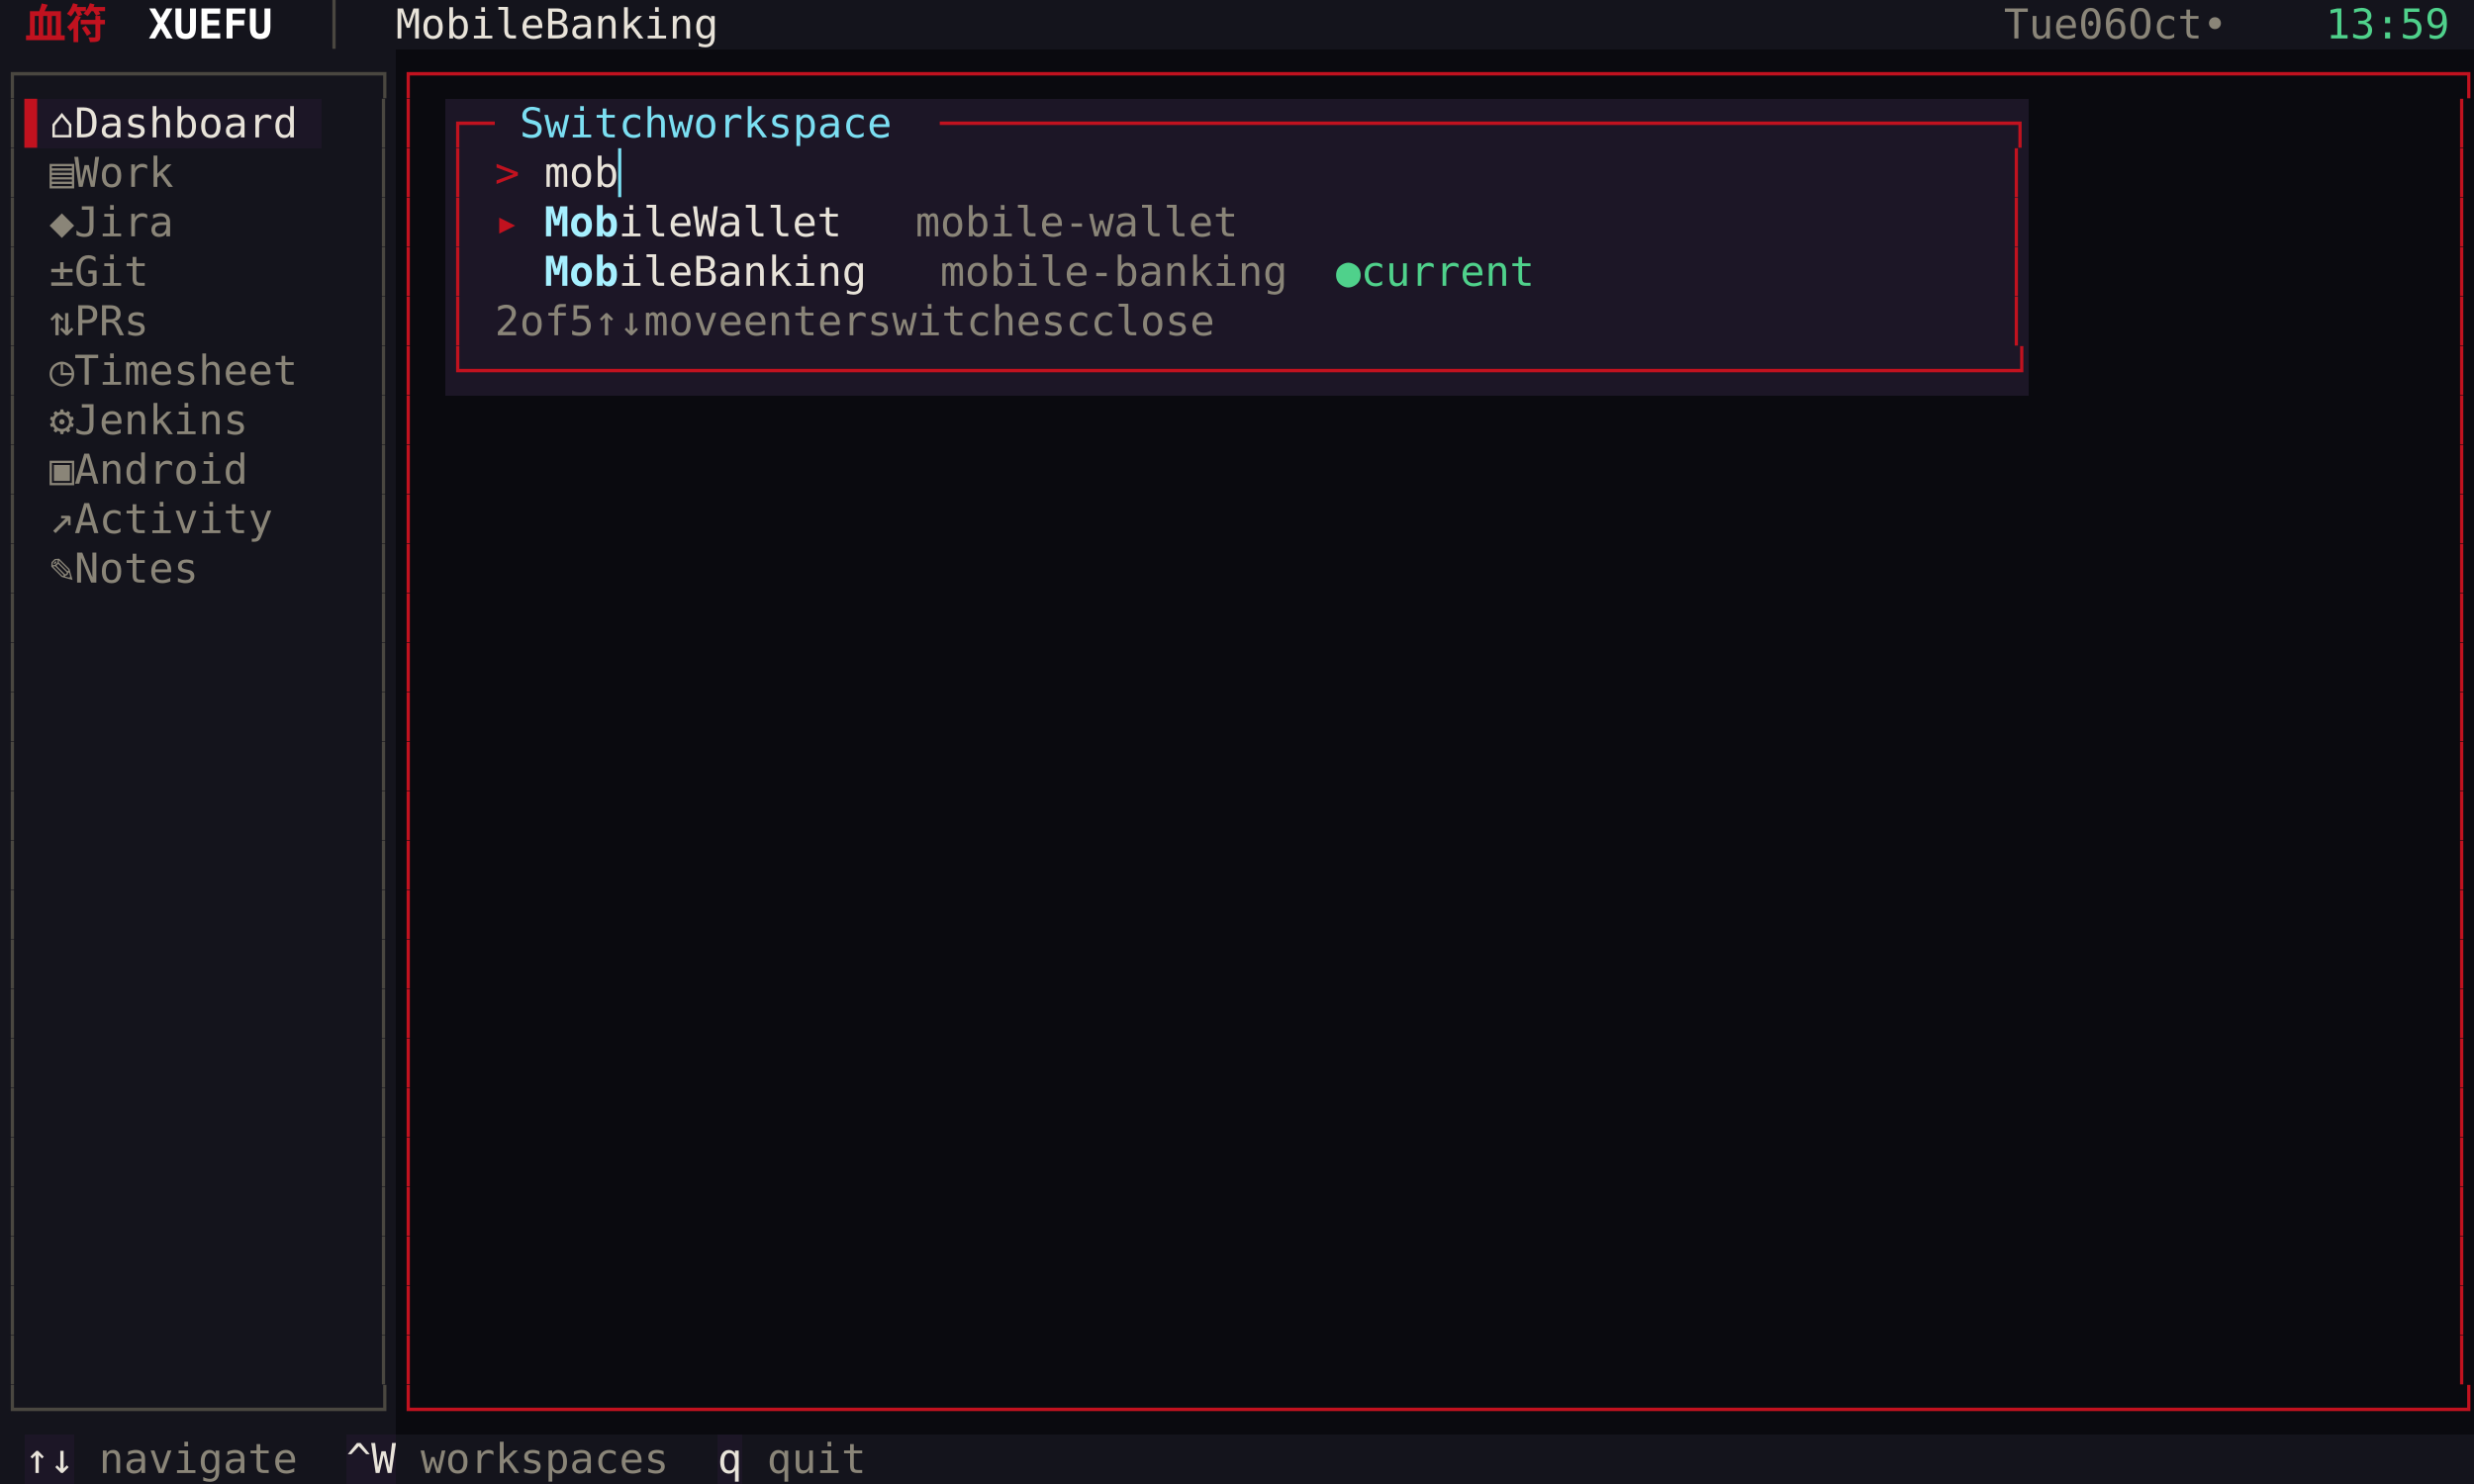
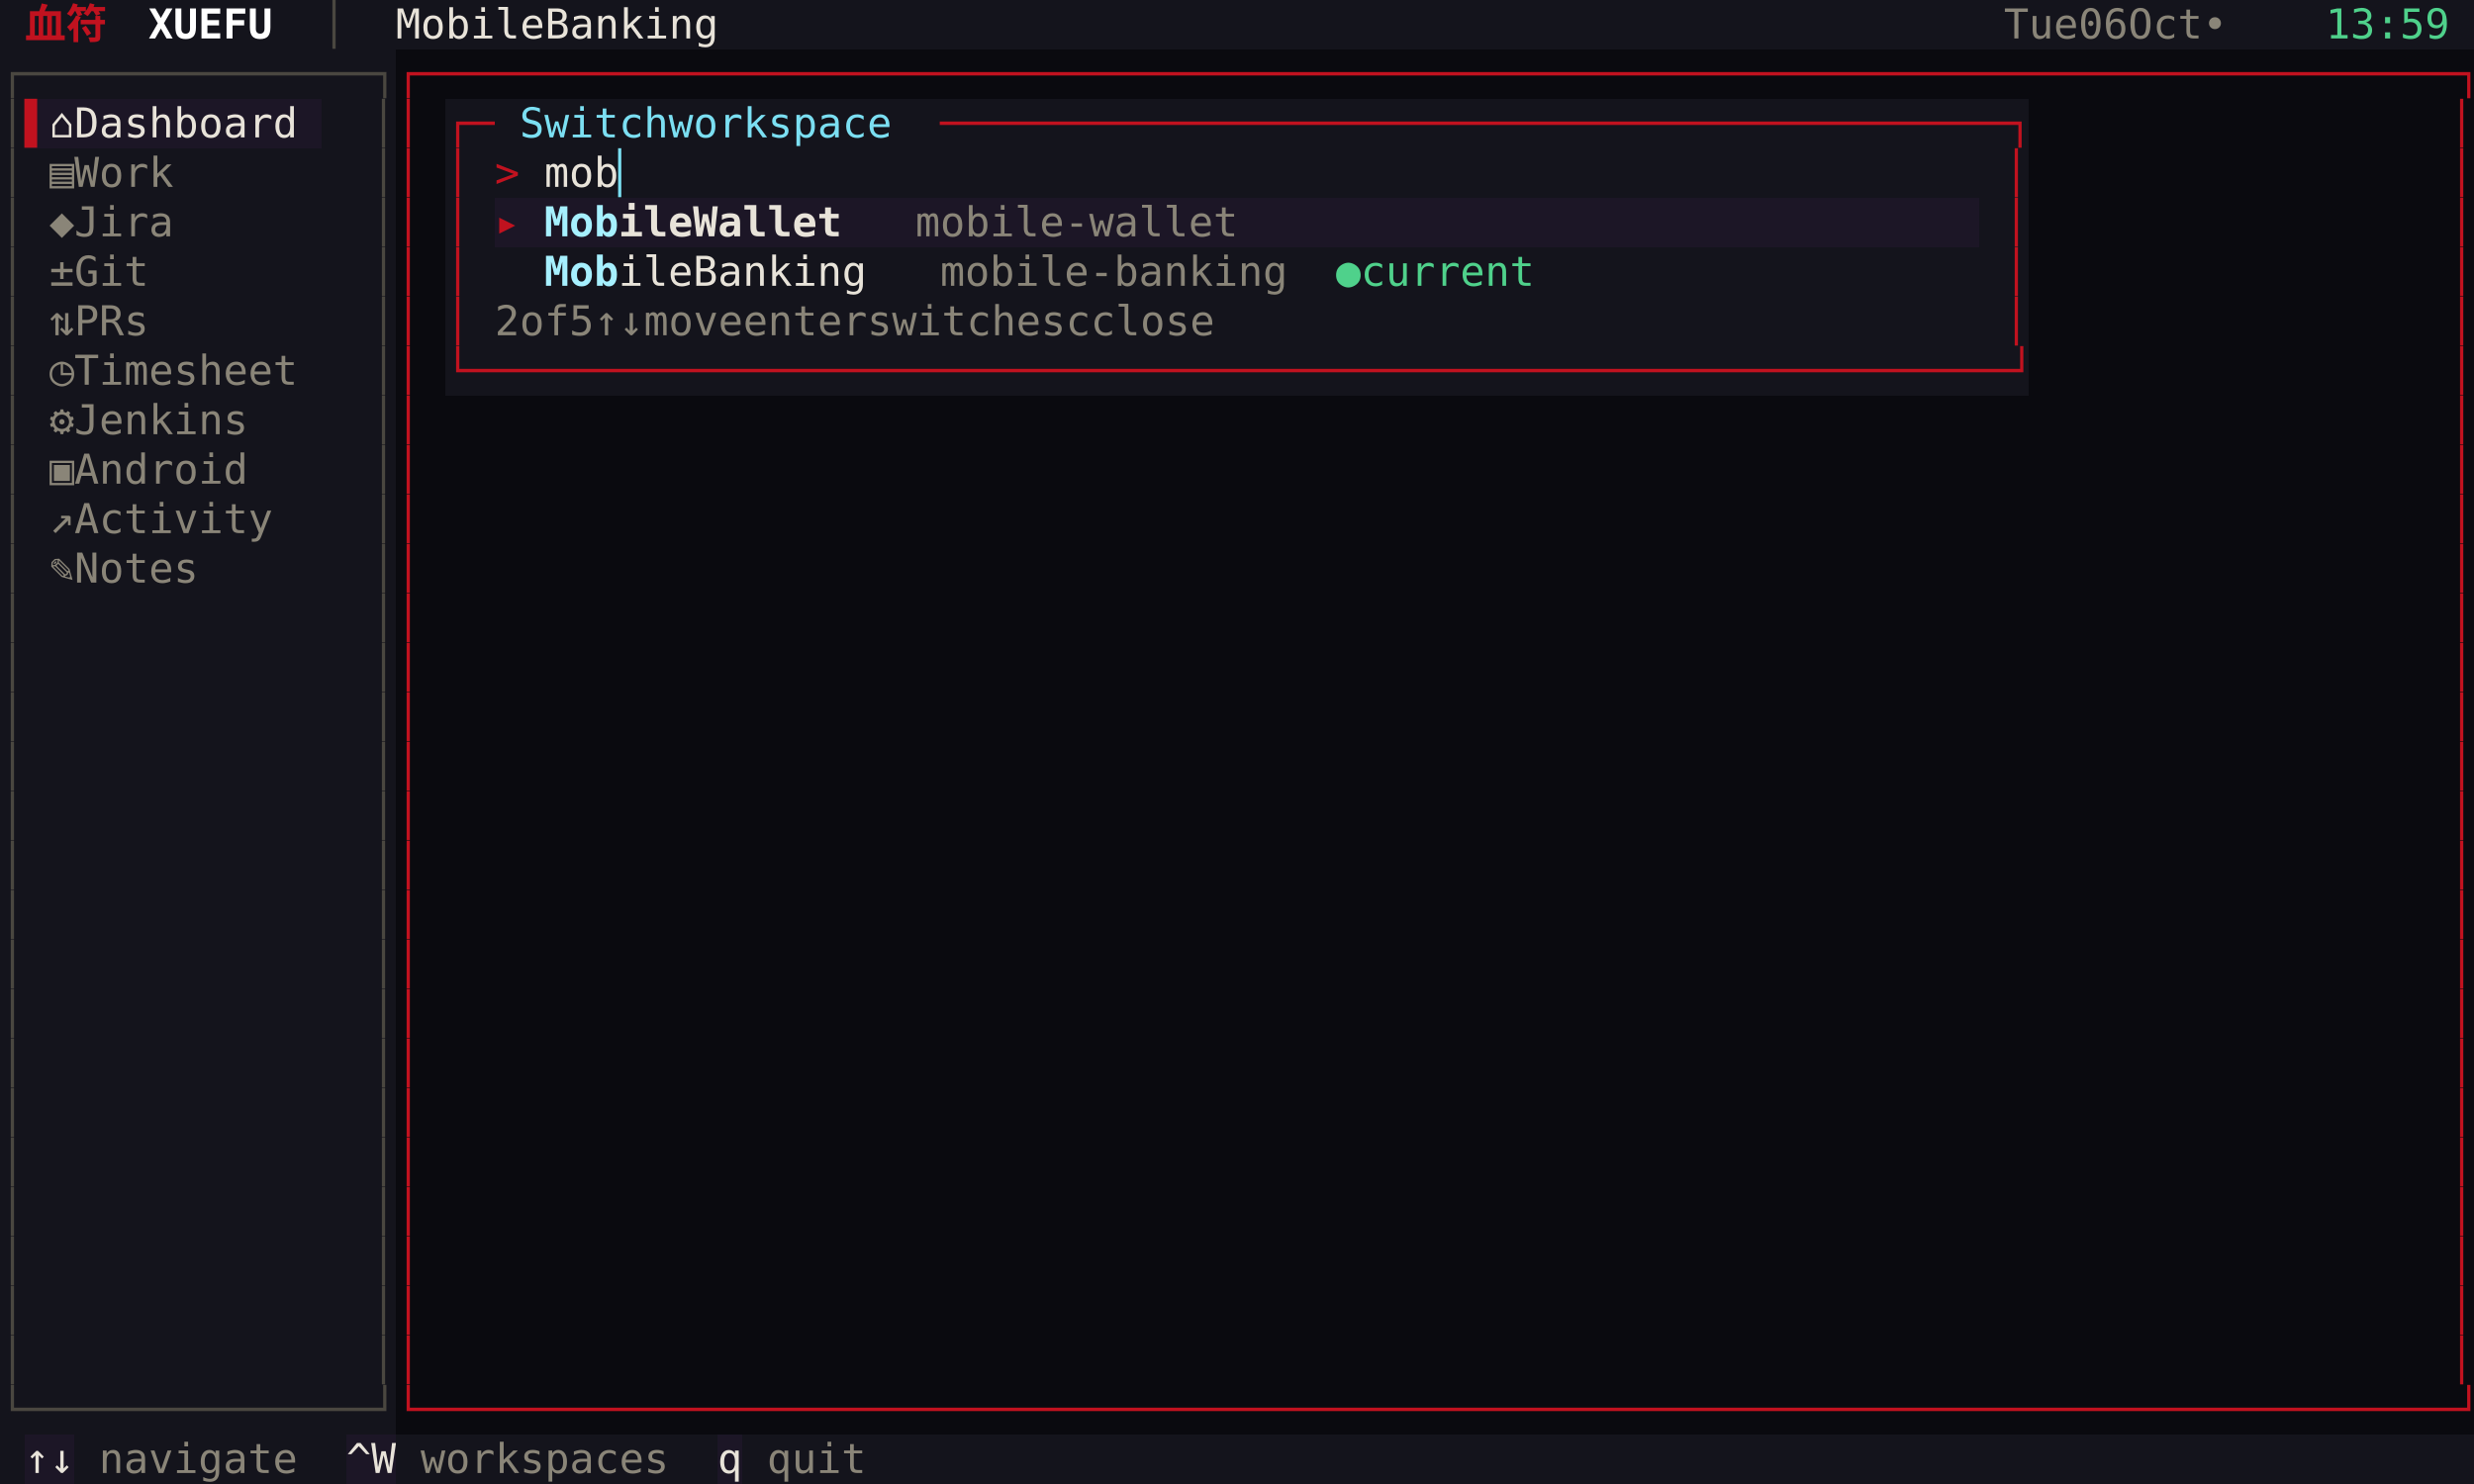
<svg xmlns="http://www.w3.org/2000/svg" width="900" height="540" viewBox="0 0 900 540" font-family="Menlo, 'DejaVu Sans Mono', 'Hiragino Sans GB', 'Noto Sans CJK SC', 'PingFang SC', monospace" font-size="15">
  <rect x="0" y="0" width="9" height="18" fill="#14141c" />
  <rect x="9" y="0" width="36" height="18" fill="#14141c" />
  <text x="9 27" y="14" fill="#c1121f" font-weight="bold">血符</text>
  <rect x="45" y="0" width="54" height="18" fill="#14141c" />
  <text x="54 63 72 81 90" y="14" fill="#ffffff" font-weight="bold">XUEFU</text>
  <rect x="99" y="0" width="45" height="18" fill="#14141c" />
  <text x="117" y="14" fill="#4a4740">│</text>
  <rect x="144" y="0" width="126" height="18" fill="#14141c" />
  <text x="144 153 162 171 180 189 207 216 225 234 243 252 261" y="14" fill="#e8e3d9">MobileBanking</text>
  <rect x="270" y="0" width="459" height="18" fill="#14141c" />
  <rect x="729" y="0" width="117" height="18" fill="#14141c" />
  <text x="729 738 747 765 774 792 801 810 828" y="14" fill="#8a8578">Tue06Oct•</text>
  <rect x="846" y="0" width="45" height="18" fill="#14141c" />
  <text x="846 855 864 873 882" y="14" fill="#4fd18b">13:59</text>
  <rect x="891" y="0" width="9" height="18" fill="#14141c" />
  <rect x="0" y="18" width="144" height="18" fill="#14141c" />
  <text x="0 9 18 27 36 45 54 63 72 81 90 99 108 117 126 135" y="32" fill="#4a4740">┌──────────────┐</text>
  <rect x="144" y="18" width="756" height="18" fill="#0a0a0f" />
  <text x="144 153 162 171 180 189 198 207 216 225 234 243 252 261 270 279 288 297 306 315 324 333 342 351 360 369 378 387 396 405 414 423 432 441 450 459 468 477 486 495 504 513 522 531 540 549 558 567 576 585 594 603 612 621 630 639 648 657 666 675 684 693 702 711 720 729 738 747 756 765 774 783 792 801 810 819 828 837 846 855 864 873 882 891" y="32" fill="#c1121f">┌──────────────────────────────────────────────────────────────────────────────────┐</text>
  <rect x="0" y="36" width="9" height="18" fill="#14141c" />
  <text x="0" y="50" fill="#4a4740">│</text>
  <rect x="9" y="36" width="9" height="18" fill="#1c1626" />
  <text x="9" y="50" fill="#c1121f">▌</text>
  <rect x="18" y="36" width="99" height="18" fill="#1c1626" />
  <text x="18 36 45 54 63 72 81 90 99 108" y="50" fill="#e8e3d9">⌂Dashboard</text>
  <rect x="117" y="36" width="18" height="18" fill="#14141c" />
  <rect x="135" y="36" width="9" height="18" fill="#14141c" />
  <text x="135" y="50" fill="#4a4740">│</text>
  <rect x="144" y="36" width="9" height="18" fill="#0a0a0f" />
  <text x="144" y="50" fill="#c1121f">│</text>
  <rect x="153" y="36" width="9" height="18" fill="#0a0a0f" />
-   <rect x="162" y="36" width="18" height="18" fill="#1c1626" />
+   <rect x="162" y="36" width="18" height="18" fill="#14141c" />
  <text x="162 171" y="50" fill="#c1121f">┌─</text>
-   <rect x="180" y="36" width="162" height="18" fill="#1c1626" />
+   <rect x="180" y="36" width="162" height="18" fill="#14141c" />
  <text x="189 198 207 216 225 234 252 261 270 279 288 297 306 315 324" y="50" fill="#7bdff2">Switchworkspace</text>
-   <rect x="342" y="36" width="396" height="18" fill="#1c1626" />
+   <rect x="342" y="36" width="396" height="18" fill="#14141c" />
  <text x="342 351 360 369 378 387 396 405 414 423 432 441 450 459 468 477 486 495 504 513 522 531 540 549 558 567 576 585 594 603 612 621 630 639 648 657 666 675 684 693 702 711 720 729" y="50" fill="#c1121f">───────────────────────────────────────────┐</text>
  <rect x="738" y="36" width="153" height="18" fill="#0a0a0f" />
  <rect x="891" y="36" width="9" height="18" fill="#0a0a0f" />
  <text x="891" y="50" fill="#c1121f">│</text>
  <rect x="0" y="54" width="9" height="18" fill="#14141c" />
  <text x="0" y="68" fill="#4a4740">│</text>
  <rect x="9" y="54" width="9" height="18" fill="#14141c" />
  <rect x="18" y="54" width="54" height="18" fill="#14141c" />
  <text x="18 36 45 54 63" y="68" fill="#8a8578">▤Work</text>
  <rect x="72" y="54" width="63" height="18" fill="#14141c" />
  <rect x="135" y="54" width="9" height="18" fill="#14141c" />
  <text x="135" y="68" fill="#4a4740">│</text>
  <rect x="144" y="54" width="9" height="18" fill="#0a0a0f" />
  <text x="144" y="68" fill="#c1121f">│</text>
  <rect x="153" y="54" width="9" height="18" fill="#0a0a0f" />
-   <rect x="162" y="54" width="9" height="18" fill="#1c1626" />
+   <rect x="162" y="54" width="9" height="18" fill="#14141c" />
  <text x="162" y="68" fill="#c1121f">│</text>
-   <rect x="171" y="54" width="9" height="18" fill="#1c1626" />
-   <rect x="180" y="54" width="18" height="18" fill="#1c1626" />
+   <rect x="171" y="54" width="9" height="18" fill="#14141c" />
+   <rect x="180" y="54" width="18" height="18" fill="#14141c" />
  <text x="180" y="68" fill="#c1121f">&gt;</text>
-   <rect x="198" y="54" width="27" height="18" fill="#1c1626" />
+   <rect x="198" y="54" width="27" height="18" fill="#14141c" />
  <text x="198 207 216" y="68" fill="#e8e3d9">mob</text>
-   <rect x="225" y="54" width="9" height="18" fill="#1c1626" />
+   <rect x="225" y="54" width="9" height="18" fill="#14141c" />
  <text x="225" y="68" fill="#7bdff2">▏</text>
-   <rect x="234" y="54" width="495" height="18" fill="#1c1626" />
-   <rect x="729" y="54" width="9" height="18" fill="#1c1626" />
+   <rect x="234" y="54" width="495" height="18" fill="#14141c" />
+   <rect x="729" y="54" width="9" height="18" fill="#14141c" />
  <text x="729" y="68" fill="#c1121f">│</text>
  <rect x="738" y="54" width="153" height="18" fill="#0a0a0f" />
  <rect x="891" y="54" width="9" height="18" fill="#0a0a0f" />
  <text x="891" y="68" fill="#c1121f">│</text>
  <rect x="0" y="72" width="9" height="18" fill="#14141c" />
  <text x="0" y="86" fill="#4a4740">│</text>
  <rect x="9" y="72" width="9" height="18" fill="#14141c" />
  <rect x="18" y="72" width="54" height="18" fill="#14141c" />
  <text x="18 36 45 54 63" y="86" fill="#8a8578">◆Jira</text>
  <rect x="72" y="72" width="63" height="18" fill="#14141c" />
  <rect x="135" y="72" width="9" height="18" fill="#14141c" />
  <text x="135" y="86" fill="#4a4740">│</text>
  <rect x="144" y="72" width="9" height="18" fill="#0a0a0f" />
  <text x="144" y="86" fill="#c1121f">│</text>
  <rect x="153" y="72" width="9" height="18" fill="#0a0a0f" />
-   <rect x="162" y="72" width="9" height="18" fill="#1c1626" />
+   <rect x="162" y="72" width="9" height="18" fill="#14141c" />
  <text x="162" y="86" fill="#c1121f">│</text>
-   <rect x="171" y="72" width="9" height="18" fill="#1c1626" />
+   <rect x="171" y="72" width="9" height="18" fill="#14141c" />
  <rect x="180" y="72" width="18" height="18" fill="#1c1626" />
  <text x="180" y="86" fill="#c1121f">▸</text>
  <rect x="198" y="72" width="27" height="18" fill="#1c1626" />
  <text x="198 207 216" y="86" fill="#a6f0ff" font-weight="bold">Mob</text>
  <rect x="225" y="72" width="90" height="18" fill="#1c1626" />
-   <text x="225 234 243 261 270 279 288 297 306" y="86" fill="#e8e3d9">ileWallet</text>
+   <text x="225 234 243 261 270 279 288 297 306" y="86" fill="#e8e3d9" font-weight="bold">ileWallet</text>
  <rect x="315" y="72" width="18" height="18" fill="#1c1626" />
  <rect x="333" y="72" width="117" height="18" fill="#1c1626" />
  <text x="333 342 351 360 369 378 387 396 405 414 423 432 441" y="86" fill="#8a8578">mobile-wallet</text>
-   <rect x="450" y="72" width="279" height="18" fill="#1c1626" />
-   <rect x="729" y="72" width="9" height="18" fill="#1c1626" />
+   <rect x="450" y="72" width="270" height="18" fill="#1c1626" />
+   <rect x="720" y="72" width="9" height="18" fill="#14141c" />
+   <rect x="729" y="72" width="9" height="18" fill="#14141c" />
  <text x="729" y="86" fill="#c1121f">│</text>
  <rect x="738" y="72" width="153" height="18" fill="#0a0a0f" />
  <rect x="891" y="72" width="9" height="18" fill="#0a0a0f" />
  <text x="891" y="86" fill="#c1121f">│</text>
  <rect x="0" y="90" width="9" height="18" fill="#14141c" />
  <text x="0" y="104" fill="#4a4740">│</text>
  <rect x="9" y="90" width="9" height="18" fill="#14141c" />
  <rect x="18" y="90" width="45" height="18" fill="#14141c" />
  <text x="18 36 45 54" y="104" fill="#8a8578">±Git</text>
  <rect x="63" y="90" width="72" height="18" fill="#14141c" />
  <rect x="135" y="90" width="9" height="18" fill="#14141c" />
  <text x="135" y="104" fill="#4a4740">│</text>
  <rect x="144" y="90" width="9" height="18" fill="#0a0a0f" />
  <text x="144" y="104" fill="#c1121f">│</text>
  <rect x="153" y="90" width="9" height="18" fill="#0a0a0f" />
-   <rect x="162" y="90" width="9" height="18" fill="#1c1626" />
+   <rect x="162" y="90" width="9" height="18" fill="#14141c" />
  <text x="162" y="104" fill="#c1121f">│</text>
-   <rect x="171" y="90" width="9" height="18" fill="#1c1626" />
-   <rect x="180" y="90" width="18" height="18" fill="#1c1626" />
-   <rect x="198" y="90" width="27" height="18" fill="#1c1626" />
+   <rect x="171" y="90" width="9" height="18" fill="#14141c" />
+   <rect x="180" y="90" width="18" height="18" fill="#14141c" />
+   <rect x="198" y="90" width="27" height="18" fill="#14141c" />
  <text x="198 207 216" y="104" fill="#a6f0ff" font-weight="bold">Mob</text>
-   <rect x="225" y="90" width="99" height="18" fill="#1c1626" />
+   <rect x="225" y="90" width="99" height="18" fill="#14141c" />
  <text x="225 234 243 261 270 279 288 297 306 315" y="104" fill="#e8e3d9">ileBanking</text>
-   <rect x="324" y="90" width="18" height="18" fill="#1c1626" />
-   <rect x="342" y="90" width="126" height="18" fill="#1c1626" />
+   <rect x="324" y="90" width="18" height="18" fill="#14141c" />
+   <rect x="342" y="90" width="126" height="18" fill="#14141c" />
  <text x="342 351 360 369 378 387 396 405 414 423 432 441 450 459" y="104" fill="#8a8578">mobile-banking</text>
-   <rect x="468" y="90" width="99" height="18" fill="#1c1626" />
+   <rect x="468" y="90" width="99" height="18" fill="#14141c" />
  <text x="486 504 513 522 531 540 549 558" y="104" fill="#4fd18b">●current</text>
-   <rect x="567" y="90" width="162" height="18" fill="#1c1626" />
-   <rect x="729" y="90" width="9" height="18" fill="#1c1626" />
+   <rect x="567" y="90" width="162" height="18" fill="#14141c" />
+   <rect x="729" y="90" width="9" height="18" fill="#14141c" />
  <text x="729" y="104" fill="#c1121f">│</text>
  <rect x="738" y="90" width="153" height="18" fill="#0a0a0f" />
  <rect x="891" y="90" width="9" height="18" fill="#0a0a0f" />
  <text x="891" y="104" fill="#c1121f">│</text>
  <rect x="0" y="108" width="9" height="18" fill="#14141c" />
  <text x="0" y="122" fill="#4a4740">│</text>
  <rect x="9" y="108" width="9" height="18" fill="#14141c" />
  <rect x="18" y="108" width="45" height="18" fill="#14141c" />
  <text x="18 36 45 54" y="122" fill="#8a8578">⇅PRs</text>
  <rect x="63" y="108" width="72" height="18" fill="#14141c" />
  <rect x="135" y="108" width="9" height="18" fill="#14141c" />
  <text x="135" y="122" fill="#4a4740">│</text>
  <rect x="144" y="108" width="9" height="18" fill="#0a0a0f" />
  <text x="144" y="122" fill="#c1121f">│</text>
  <rect x="153" y="108" width="9" height="18" fill="#0a0a0f" />
-   <rect x="162" y="108" width="9" height="18" fill="#1c1626" />
+   <rect x="162" y="108" width="9" height="18" fill="#14141c" />
  <text x="162" y="122" fill="#c1121f">│</text>
-   <rect x="171" y="108" width="9" height="18" fill="#1c1626" />
-   <rect x="180" y="108" width="369" height="18" fill="#1c1626" />
+   <rect x="171" y="108" width="9" height="18" fill="#14141c" />
+   <rect x="180" y="108" width="369" height="18" fill="#14141c" />
  <text x="180 198 207 225 261 270 288 297 306 315 342 351 360 369 378 396 405 414 423 432 441 468 477 486 504 513 522 531 540" y="122" fill="#8a8578">2of5↑↓moveenterswitchescclose</text>
-   <rect x="549" y="108" width="180" height="18" fill="#1c1626" />
-   <rect x="729" y="108" width="9" height="18" fill="#1c1626" />
+   <rect x="549" y="108" width="180" height="18" fill="#14141c" />
+   <rect x="729" y="108" width="9" height="18" fill="#14141c" />
  <text x="729" y="122" fill="#c1121f">│</text>
  <rect x="738" y="108" width="153" height="18" fill="#0a0a0f" />
  <rect x="891" y="108" width="9" height="18" fill="#0a0a0f" />
  <text x="891" y="122" fill="#c1121f">│</text>
  <rect x="0" y="126" width="9" height="18" fill="#14141c" />
  <text x="0" y="140" fill="#4a4740">│</text>
  <rect x="9" y="126" width="9" height="18" fill="#14141c" />
  <rect x="18" y="126" width="99" height="18" fill="#14141c" />
  <text x="18 36 45 54 63 72 81 90 99 108" y="140" fill="#8a8578">◷Timesheet</text>
  <rect x="117" y="126" width="18" height="18" fill="#14141c" />
  <rect x="135" y="126" width="9" height="18" fill="#14141c" />
  <text x="135" y="140" fill="#4a4740">│</text>
  <rect x="144" y="126" width="9" height="18" fill="#0a0a0f" />
  <text x="144" y="140" fill="#c1121f">│</text>
  <rect x="153" y="126" width="9" height="18" fill="#0a0a0f" />
-   <rect x="162" y="126" width="576" height="18" fill="#1c1626" />
+   <rect x="162" y="126" width="576" height="18" fill="#14141c" />
  <text x="162 171 180 189 198 207 216 225 234 243 252 261 270 279 288 297 306 315 324 333 342 351 360 369 378 387 396 405 414 423 432 441 450 459 468 477 486 495 504 513 522 531 540 549 558 567 576 585 594 603 612 621 630 639 648 657 666 675 684 693 702 711 720 729" y="140" fill="#c1121f">└──────────────────────────────────────────────────────────────┘</text>
  <rect x="738" y="126" width="153" height="18" fill="#0a0a0f" />
  <rect x="891" y="126" width="9" height="18" fill="#0a0a0f" />
  <text x="891" y="140" fill="#c1121f">│</text>
  <rect x="0" y="144" width="9" height="18" fill="#14141c" />
  <text x="0" y="158" fill="#4a4740">│</text>
  <rect x="9" y="144" width="9" height="18" fill="#14141c" />
  <rect x="18" y="144" width="81" height="18" fill="#14141c" />
  <text x="18 36 45 54 63 72 81 90" y="158" fill="#8a8578">⚙Jenkins</text>
  <rect x="99" y="144" width="36" height="18" fill="#14141c" />
  <rect x="135" y="144" width="9" height="18" fill="#14141c" />
  <text x="135" y="158" fill="#4a4740">│</text>
  <rect x="144" y="144" width="9" height="18" fill="#0a0a0f" />
  <text x="144" y="158" fill="#c1121f">│</text>
  <rect x="153" y="144" width="738" height="18" fill="#0a0a0f" />
  <rect x="891" y="144" width="9" height="18" fill="#0a0a0f" />
  <text x="891" y="158" fill="#c1121f">│</text>
  <rect x="0" y="162" width="9" height="18" fill="#14141c" />
  <text x="0" y="176" fill="#4a4740">│</text>
  <rect x="9" y="162" width="9" height="18" fill="#14141c" />
  <rect x="18" y="162" width="81" height="18" fill="#14141c" />
  <text x="18 36 45 54 63 72 81 90" y="176" fill="#8a8578">▣Android</text>
  <rect x="99" y="162" width="36" height="18" fill="#14141c" />
  <rect x="135" y="162" width="9" height="18" fill="#14141c" />
  <text x="135" y="176" fill="#4a4740">│</text>
  <rect x="144" y="162" width="9" height="18" fill="#0a0a0f" />
  <text x="144" y="176" fill="#c1121f">│</text>
  <rect x="153" y="162" width="738" height="18" fill="#0a0a0f" />
  <rect x="891" y="162" width="9" height="18" fill="#0a0a0f" />
  <text x="891" y="176" fill="#c1121f">│</text>
  <rect x="0" y="180" width="9" height="18" fill="#14141c" />
  <text x="0" y="194" fill="#4a4740">│</text>
  <rect x="9" y="180" width="9" height="18" fill="#14141c" />
  <rect x="18" y="180" width="90" height="18" fill="#14141c" />
  <text x="18 36 45 54 63 72 81 90 99" y="194" fill="#8a8578">↗Activity</text>
  <rect x="108" y="180" width="27" height="18" fill="#14141c" />
  <rect x="135" y="180" width="9" height="18" fill="#14141c" />
  <text x="135" y="194" fill="#4a4740">│</text>
  <rect x="144" y="180" width="9" height="18" fill="#0a0a0f" />
  <text x="144" y="194" fill="#c1121f">│</text>
  <rect x="153" y="180" width="738" height="18" fill="#0a0a0f" />
  <rect x="891" y="180" width="9" height="18" fill="#0a0a0f" />
  <text x="891" y="194" fill="#c1121f">│</text>
  <rect x="0" y="198" width="9" height="18" fill="#14141c" />
  <text x="0" y="212" fill="#4a4740">│</text>
  <rect x="9" y="198" width="9" height="18" fill="#14141c" />
  <rect x="18" y="198" width="63" height="18" fill="#14141c" />
  <text x="18 36 45 54 63 72" y="212" fill="#8a8578">✎Notes</text>
  <rect x="81" y="198" width="54" height="18" fill="#14141c" />
  <rect x="135" y="198" width="9" height="18" fill="#14141c" />
  <text x="135" y="212" fill="#4a4740">│</text>
  <rect x="144" y="198" width="9" height="18" fill="#0a0a0f" />
  <text x="144" y="212" fill="#c1121f">│</text>
  <rect x="153" y="198" width="738" height="18" fill="#0a0a0f" />
  <rect x="891" y="198" width="9" height="18" fill="#0a0a0f" />
  <text x="891" y="212" fill="#c1121f">│</text>
  <rect x="0" y="216" width="9" height="18" fill="#14141c" />
  <text x="0" y="230" fill="#4a4740">│</text>
  <rect x="9" y="216" width="126" height="18" fill="#14141c" />
  <rect x="135" y="216" width="9" height="18" fill="#14141c" />
  <text x="135" y="230" fill="#4a4740">│</text>
  <rect x="144" y="216" width="9" height="18" fill="#0a0a0f" />
  <text x="144" y="230" fill="#c1121f">│</text>
  <rect x="153" y="216" width="738" height="18" fill="#0a0a0f" />
  <rect x="891" y="216" width="9" height="18" fill="#0a0a0f" />
  <text x="891" y="230" fill="#c1121f">│</text>
  <rect x="0" y="234" width="9" height="18" fill="#14141c" />
  <text x="0" y="248" fill="#4a4740">│</text>
  <rect x="9" y="234" width="126" height="18" fill="#14141c" />
  <rect x="135" y="234" width="9" height="18" fill="#14141c" />
  <text x="135" y="248" fill="#4a4740">│</text>
  <rect x="144" y="234" width="9" height="18" fill="#0a0a0f" />
  <text x="144" y="248" fill="#c1121f">│</text>
  <rect x="153" y="234" width="738" height="18" fill="#0a0a0f" />
  <rect x="891" y="234" width="9" height="18" fill="#0a0a0f" />
  <text x="891" y="248" fill="#c1121f">│</text>
  <rect x="0" y="252" width="9" height="18" fill="#14141c" />
  <text x="0" y="266" fill="#4a4740">│</text>
  <rect x="9" y="252" width="126" height="18" fill="#14141c" />
  <rect x="135" y="252" width="9" height="18" fill="#14141c" />
  <text x="135" y="266" fill="#4a4740">│</text>
  <rect x="144" y="252" width="9" height="18" fill="#0a0a0f" />
  <text x="144" y="266" fill="#c1121f">│</text>
  <rect x="153" y="252" width="738" height="18" fill="#0a0a0f" />
  <rect x="891" y="252" width="9" height="18" fill="#0a0a0f" />
  <text x="891" y="266" fill="#c1121f">│</text>
  <rect x="0" y="270" width="9" height="18" fill="#14141c" />
  <text x="0" y="284" fill="#4a4740">│</text>
  <rect x="9" y="270" width="126" height="18" fill="#14141c" />
  <rect x="135" y="270" width="9" height="18" fill="#14141c" />
  <text x="135" y="284" fill="#4a4740">│</text>
  <rect x="144" y="270" width="9" height="18" fill="#0a0a0f" />
  <text x="144" y="284" fill="#c1121f">│</text>
  <rect x="153" y="270" width="738" height="18" fill="#0a0a0f" />
  <rect x="891" y="270" width="9" height="18" fill="#0a0a0f" />
  <text x="891" y="284" fill="#c1121f">│</text>
  <rect x="0" y="288" width="9" height="18" fill="#14141c" />
  <text x="0" y="302" fill="#4a4740">│</text>
  <rect x="9" y="288" width="126" height="18" fill="#14141c" />
  <rect x="135" y="288" width="9" height="18" fill="#14141c" />
  <text x="135" y="302" fill="#4a4740">│</text>
  <rect x="144" y="288" width="9" height="18" fill="#0a0a0f" />
  <text x="144" y="302" fill="#c1121f">│</text>
  <rect x="153" y="288" width="738" height="18" fill="#0a0a0f" />
  <rect x="891" y="288" width="9" height="18" fill="#0a0a0f" />
  <text x="891" y="302" fill="#c1121f">│</text>
  <rect x="0" y="306" width="9" height="18" fill="#14141c" />
  <text x="0" y="320" fill="#4a4740">│</text>
  <rect x="9" y="306" width="126" height="18" fill="#14141c" />
  <rect x="135" y="306" width="9" height="18" fill="#14141c" />
  <text x="135" y="320" fill="#4a4740">│</text>
  <rect x="144" y="306" width="9" height="18" fill="#0a0a0f" />
  <text x="144" y="320" fill="#c1121f">│</text>
  <rect x="153" y="306" width="738" height="18" fill="#0a0a0f" />
  <rect x="891" y="306" width="9" height="18" fill="#0a0a0f" />
  <text x="891" y="320" fill="#c1121f">│</text>
  <rect x="0" y="324" width="9" height="18" fill="#14141c" />
  <text x="0" y="338" fill="#4a4740">│</text>
  <rect x="9" y="324" width="126" height="18" fill="#14141c" />
  <rect x="135" y="324" width="9" height="18" fill="#14141c" />
  <text x="135" y="338" fill="#4a4740">│</text>
  <rect x="144" y="324" width="9" height="18" fill="#0a0a0f" />
  <text x="144" y="338" fill="#c1121f">│</text>
  <rect x="153" y="324" width="738" height="18" fill="#0a0a0f" />
  <rect x="891" y="324" width="9" height="18" fill="#0a0a0f" />
  <text x="891" y="338" fill="#c1121f">│</text>
  <rect x="0" y="342" width="9" height="18" fill="#14141c" />
  <text x="0" y="356" fill="#4a4740">│</text>
  <rect x="9" y="342" width="126" height="18" fill="#14141c" />
  <rect x="135" y="342" width="9" height="18" fill="#14141c" />
  <text x="135" y="356" fill="#4a4740">│</text>
  <rect x="144" y="342" width="9" height="18" fill="#0a0a0f" />
  <text x="144" y="356" fill="#c1121f">│</text>
  <rect x="153" y="342" width="738" height="18" fill="#0a0a0f" />
  <rect x="891" y="342" width="9" height="18" fill="#0a0a0f" />
  <text x="891" y="356" fill="#c1121f">│</text>
  <rect x="0" y="360" width="9" height="18" fill="#14141c" />
  <text x="0" y="374" fill="#4a4740">│</text>
  <rect x="9" y="360" width="126" height="18" fill="#14141c" />
  <rect x="135" y="360" width="9" height="18" fill="#14141c" />
  <text x="135" y="374" fill="#4a4740">│</text>
  <rect x="144" y="360" width="9" height="18" fill="#0a0a0f" />
  <text x="144" y="374" fill="#c1121f">│</text>
  <rect x="153" y="360" width="738" height="18" fill="#0a0a0f" />
  <rect x="891" y="360" width="9" height="18" fill="#0a0a0f" />
  <text x="891" y="374" fill="#c1121f">│</text>
  <rect x="0" y="378" width="9" height="18" fill="#14141c" />
  <text x="0" y="392" fill="#4a4740">│</text>
  <rect x="9" y="378" width="126" height="18" fill="#14141c" />
  <rect x="135" y="378" width="9" height="18" fill="#14141c" />
  <text x="135" y="392" fill="#4a4740">│</text>
  <rect x="144" y="378" width="9" height="18" fill="#0a0a0f" />
  <text x="144" y="392" fill="#c1121f">│</text>
  <rect x="153" y="378" width="738" height="18" fill="#0a0a0f" />
  <rect x="891" y="378" width="9" height="18" fill="#0a0a0f" />
  <text x="891" y="392" fill="#c1121f">│</text>
  <rect x="0" y="396" width="9" height="18" fill="#14141c" />
  <text x="0" y="410" fill="#4a4740">│</text>
  <rect x="9" y="396" width="126" height="18" fill="#14141c" />
  <rect x="135" y="396" width="9" height="18" fill="#14141c" />
  <text x="135" y="410" fill="#4a4740">│</text>
  <rect x="144" y="396" width="9" height="18" fill="#0a0a0f" />
  <text x="144" y="410" fill="#c1121f">│</text>
  <rect x="153" y="396" width="738" height="18" fill="#0a0a0f" />
  <rect x="891" y="396" width="9" height="18" fill="#0a0a0f" />
  <text x="891" y="410" fill="#c1121f">│</text>
  <rect x="0" y="414" width="9" height="18" fill="#14141c" />
  <text x="0" y="428" fill="#4a4740">│</text>
  <rect x="9" y="414" width="126" height="18" fill="#14141c" />
  <rect x="135" y="414" width="9" height="18" fill="#14141c" />
  <text x="135" y="428" fill="#4a4740">│</text>
  <rect x="144" y="414" width="9" height="18" fill="#0a0a0f" />
  <text x="144" y="428" fill="#c1121f">│</text>
  <rect x="153" y="414" width="738" height="18" fill="#0a0a0f" />
  <rect x="891" y="414" width="9" height="18" fill="#0a0a0f" />
  <text x="891" y="428" fill="#c1121f">│</text>
  <rect x="0" y="432" width="9" height="18" fill="#14141c" />
  <text x="0" y="446" fill="#4a4740">│</text>
  <rect x="9" y="432" width="126" height="18" fill="#14141c" />
  <rect x="135" y="432" width="9" height="18" fill="#14141c" />
  <text x="135" y="446" fill="#4a4740">│</text>
  <rect x="144" y="432" width="9" height="18" fill="#0a0a0f" />
  <text x="144" y="446" fill="#c1121f">│</text>
  <rect x="153" y="432" width="738" height="18" fill="#0a0a0f" />
  <rect x="891" y="432" width="9" height="18" fill="#0a0a0f" />
  <text x="891" y="446" fill="#c1121f">│</text>
  <rect x="0" y="450" width="9" height="18" fill="#14141c" />
  <text x="0" y="464" fill="#4a4740">│</text>
  <rect x="9" y="450" width="126" height="18" fill="#14141c" />
  <rect x="135" y="450" width="9" height="18" fill="#14141c" />
  <text x="135" y="464" fill="#4a4740">│</text>
  <rect x="144" y="450" width="9" height="18" fill="#0a0a0f" />
  <text x="144" y="464" fill="#c1121f">│</text>
  <rect x="153" y="450" width="738" height="18" fill="#0a0a0f" />
  <rect x="891" y="450" width="9" height="18" fill="#0a0a0f" />
  <text x="891" y="464" fill="#c1121f">│</text>
  <rect x="0" y="468" width="9" height="18" fill="#14141c" />
  <text x="0" y="482" fill="#4a4740">│</text>
  <rect x="9" y="468" width="126" height="18" fill="#14141c" />
  <rect x="135" y="468" width="9" height="18" fill="#14141c" />
  <text x="135" y="482" fill="#4a4740">│</text>
  <rect x="144" y="468" width="9" height="18" fill="#0a0a0f" />
  <text x="144" y="482" fill="#c1121f">│</text>
  <rect x="153" y="468" width="738" height="18" fill="#0a0a0f" />
  <rect x="891" y="468" width="9" height="18" fill="#0a0a0f" />
  <text x="891" y="482" fill="#c1121f">│</text>
  <rect x="0" y="486" width="9" height="18" fill="#14141c" />
  <text x="0" y="500" fill="#4a4740">│</text>
  <rect x="9" y="486" width="126" height="18" fill="#14141c" />
  <rect x="135" y="486" width="9" height="18" fill="#14141c" />
  <text x="135" y="500" fill="#4a4740">│</text>
  <rect x="144" y="486" width="9" height="18" fill="#0a0a0f" />
  <text x="144" y="500" fill="#c1121f">│</text>
  <rect x="153" y="486" width="738" height="18" fill="#0a0a0f" />
  <rect x="891" y="486" width="9" height="18" fill="#0a0a0f" />
  <text x="891" y="500" fill="#c1121f">│</text>
  <rect x="0" y="504" width="144" height="18" fill="#14141c" />
  <text x="0 9 18 27 36 45 54 63 72 81 90 99 108 117 126 135" y="518" fill="#4a4740">└──────────────┘</text>
  <rect x="144" y="504" width="756" height="18" fill="#0a0a0f" />
  <text x="144 153 162 171 180 189 198 207 216 225 234 243 252 261 270 279 288 297 306 315 324 333 342 351 360 369 378 387 396 405 414 423 432 441 450 459 468 477 486 495 504 513 522 531 540 549 558 567 576 585 594 603 612 621 630 639 648 657 666 675 684 693 702 711 720 729 738 747 756 765 774 783 792 801 810 819 828 837 846 855 864 873 882 891" y="518" fill="#c1121f">└──────────────────────────────────────────────────────────────────────────────────┘</text>
  <rect x="0" y="522" width="9" height="18" fill="#14141c" />
  <rect x="9" y="522" width="18" height="18" fill="#1c1626" />
  <text x="9 18" y="536" fill="#e8e3d9">↑↓</text>
  <rect x="27" y="522" width="99" height="18" fill="#14141c" />
  <text x="36 45 54 63 72 81 90 99" y="536" fill="#8a8578">navigate</text>
  <rect x="126" y="522" width="18" height="18" fill="#1c1626" />
  <text x="126 135" y="536" fill="#e8e3d9">^W</text>
  <rect x="144" y="522" width="117" height="18" fill="#14141c" />
  <text x="153 162 171 180 189 198 207 216 225 234" y="536" fill="#8a8578">workspaces</text>
  <rect x="261" y="522" width="9" height="18" fill="#1c1626" />
  <text x="261" y="536" fill="#e8e3d9">q</text>
  <rect x="270" y="522" width="63" height="18" fill="#14141c" />
  <text x="279 288 297 306" y="536" fill="#8a8578">quit</text>
  <rect x="333" y="522" width="567" height="18" fill="#14141c" />
</svg>
